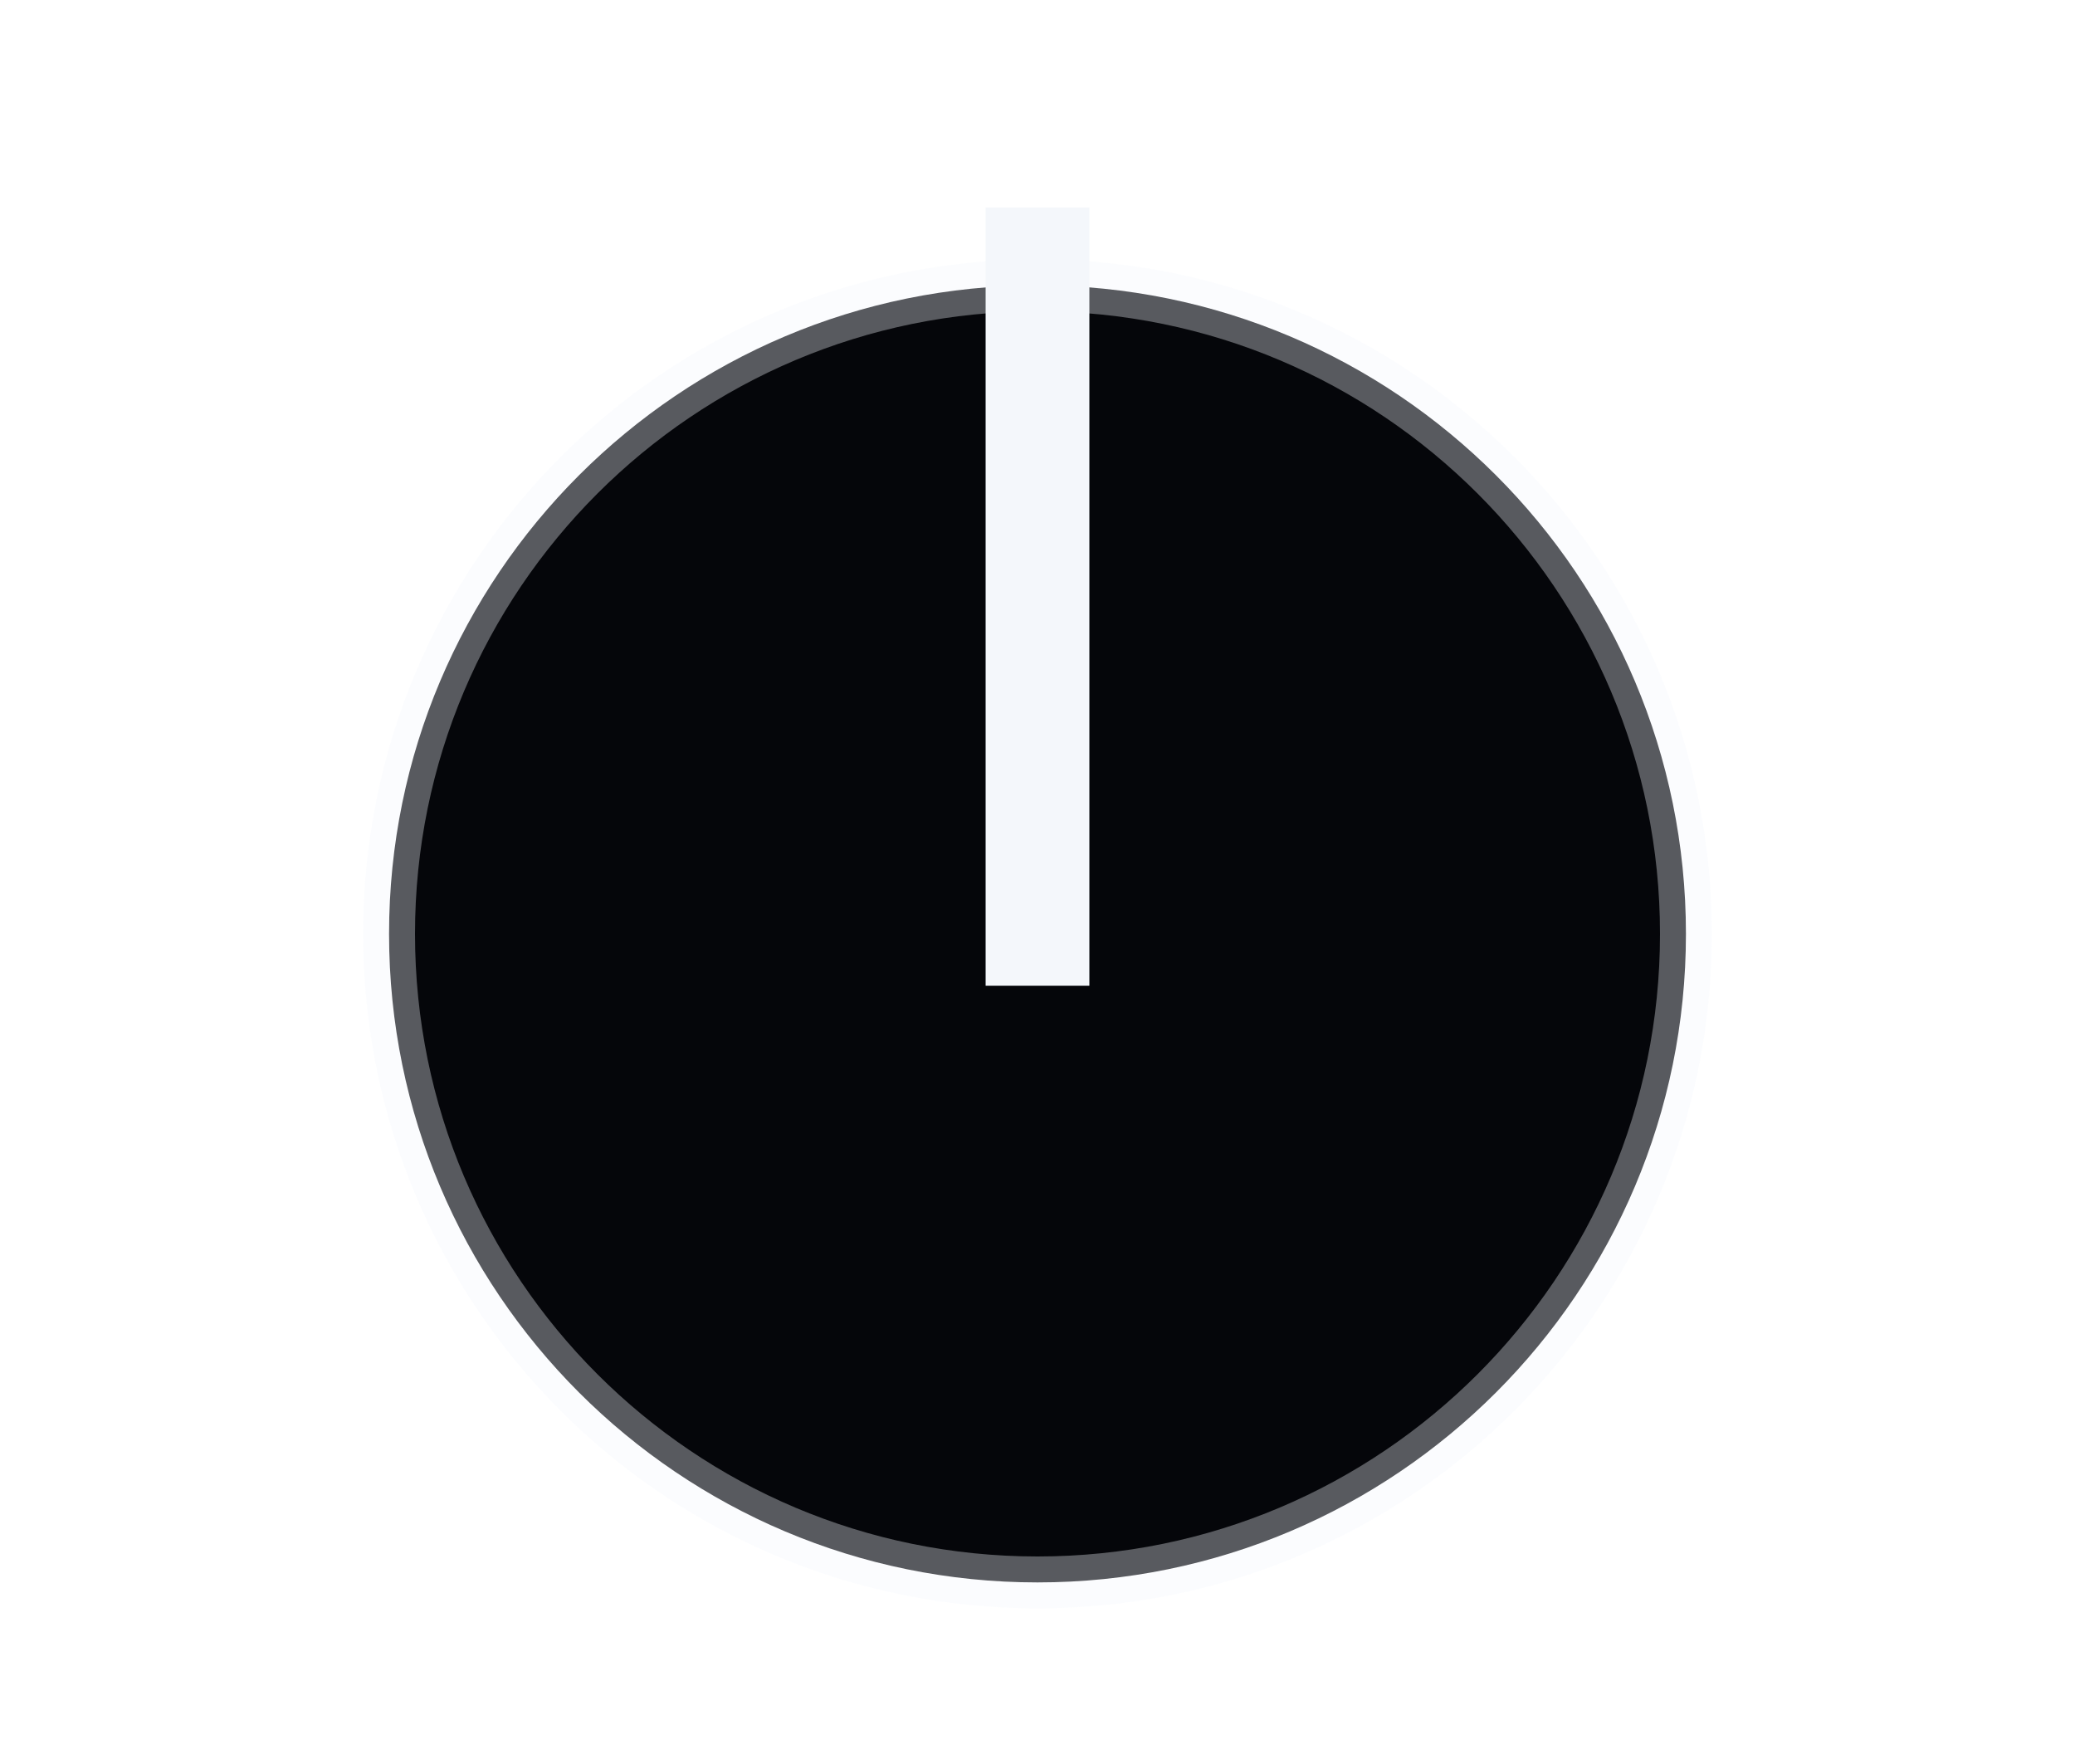
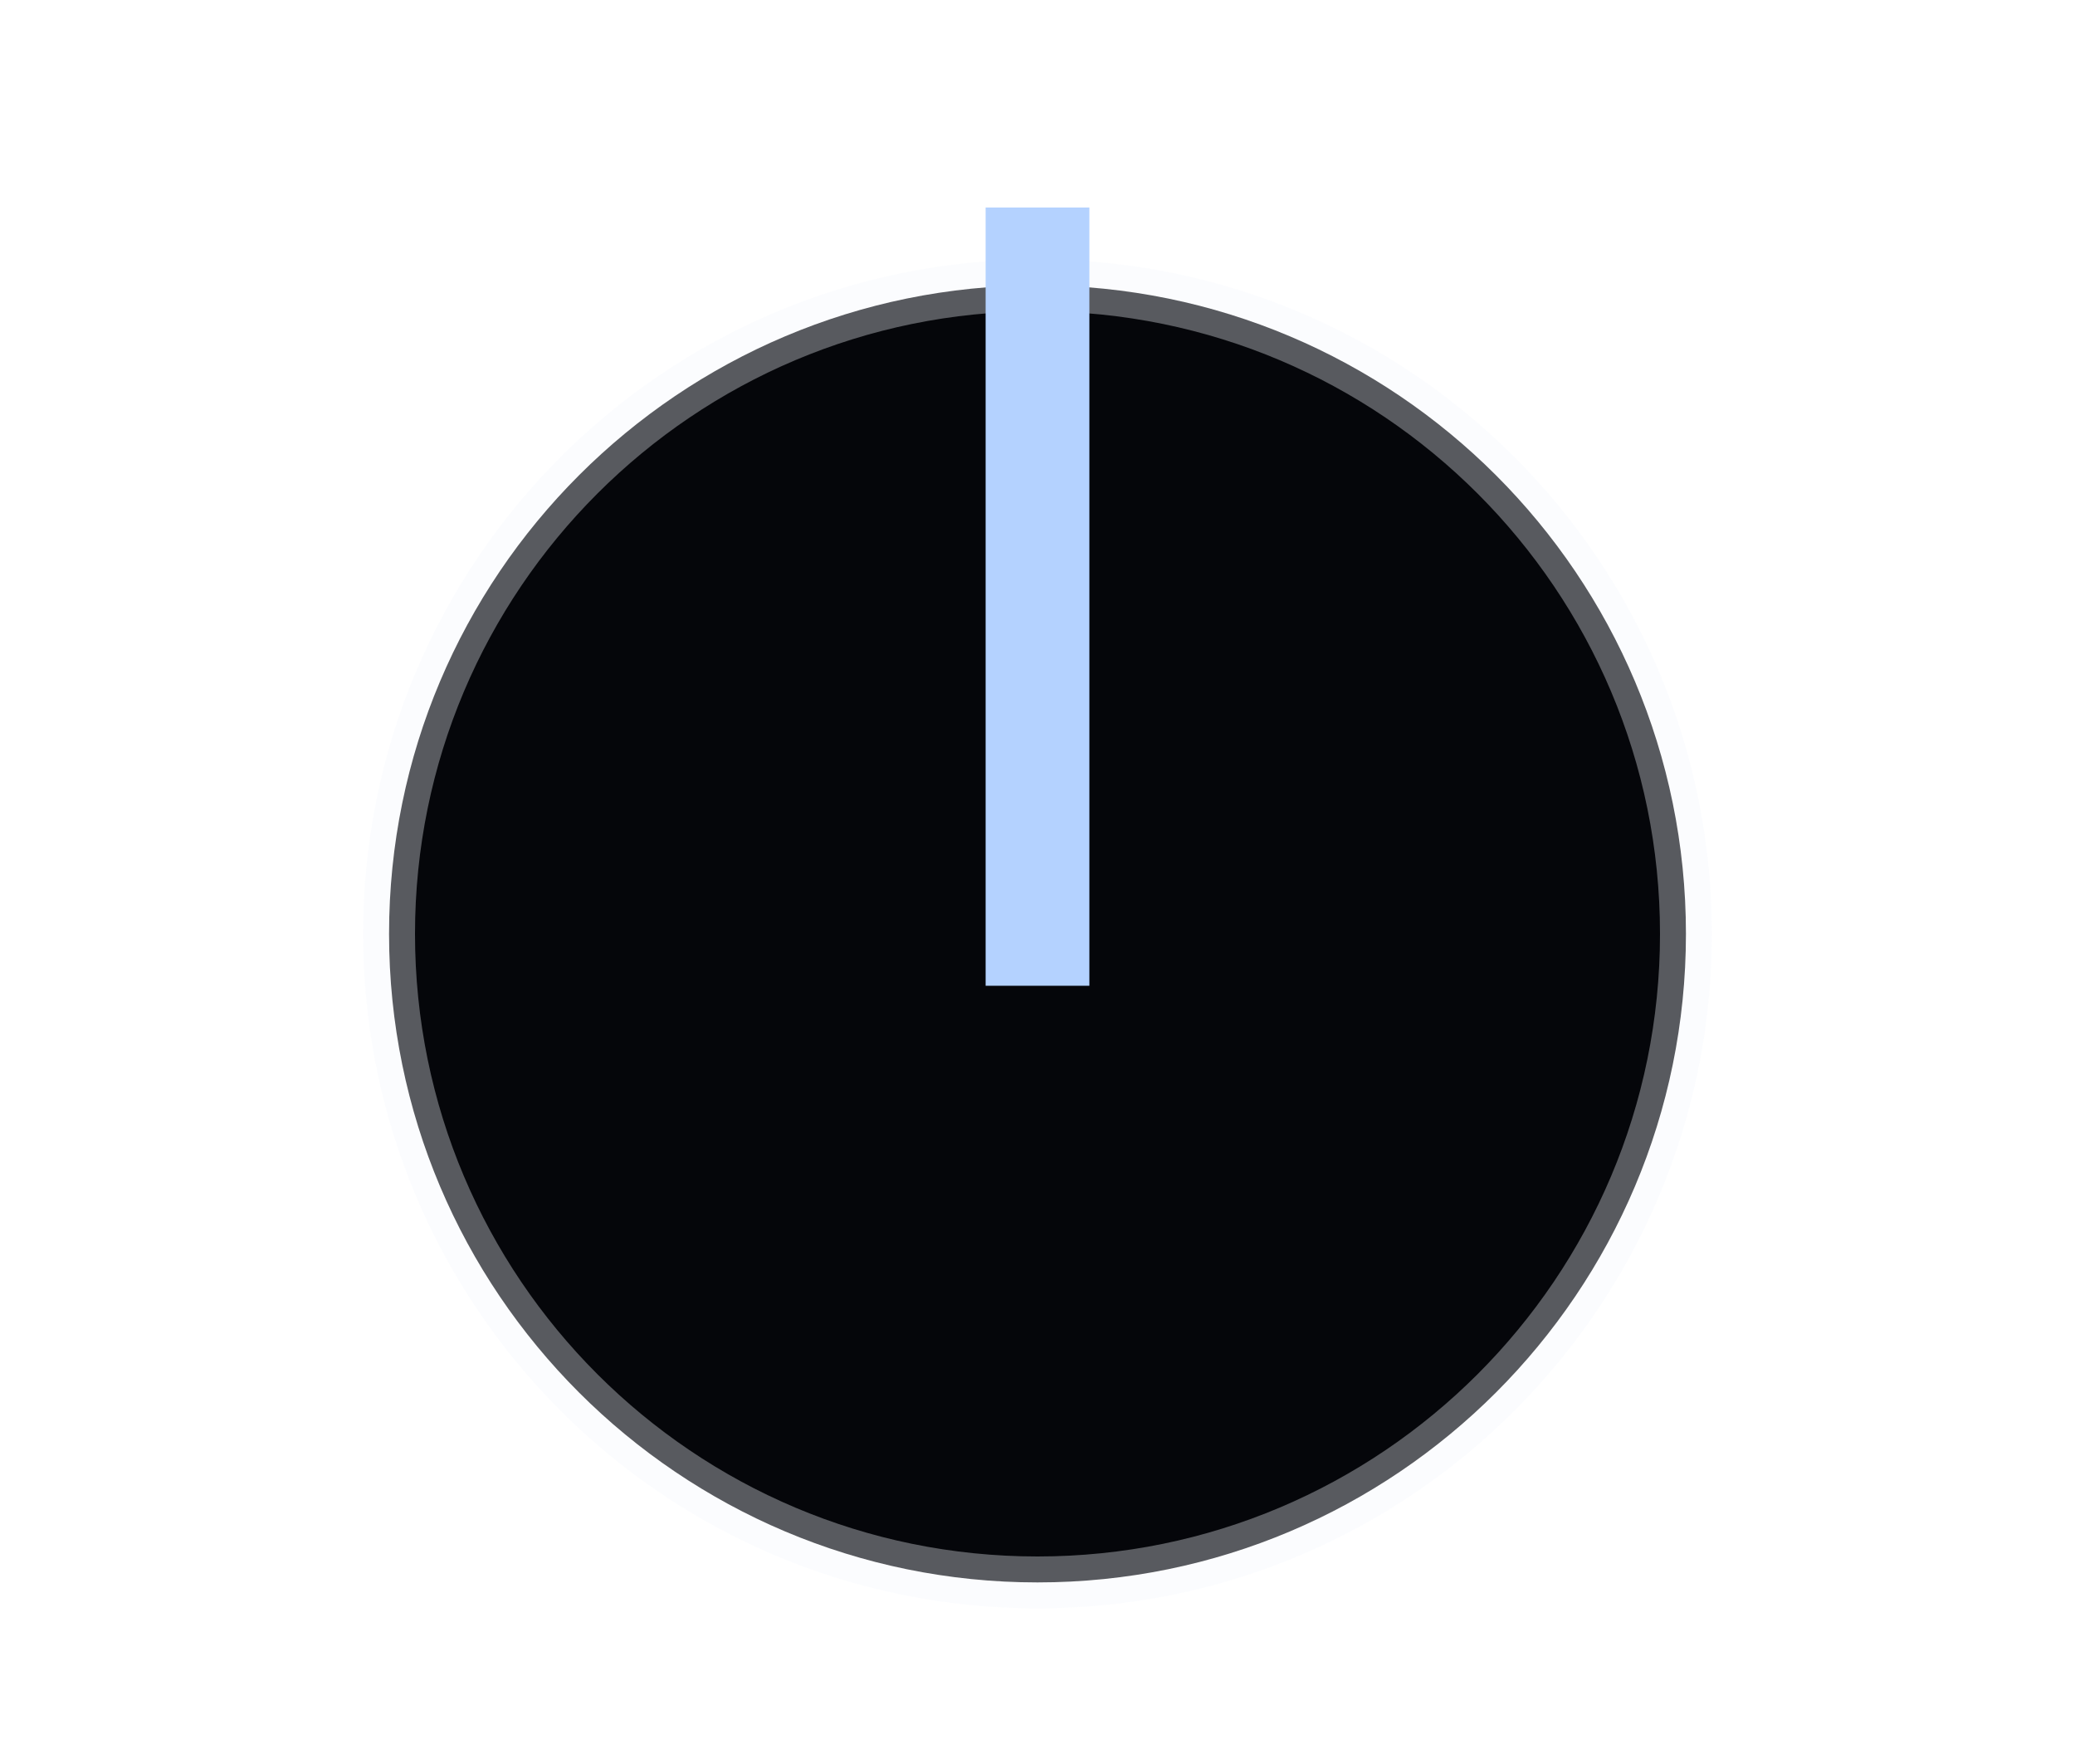
<svg xmlns="http://www.w3.org/2000/svg" width="40" height="34" viewBox="0 0 40 34">
  <circle cx="20" cy="18" r="12.5" fill="#05060a" stroke="#f4f7fb" stroke-opacity=".35" />
-   <path d="M20 18V5" stroke="#f4f7fb" stroke-width="2" stroke-linecap="square" />
+   <path d="M20 18V5" stroke="#b4d2ff" stroke-width="2" stroke-linecap="square" />
</svg>
